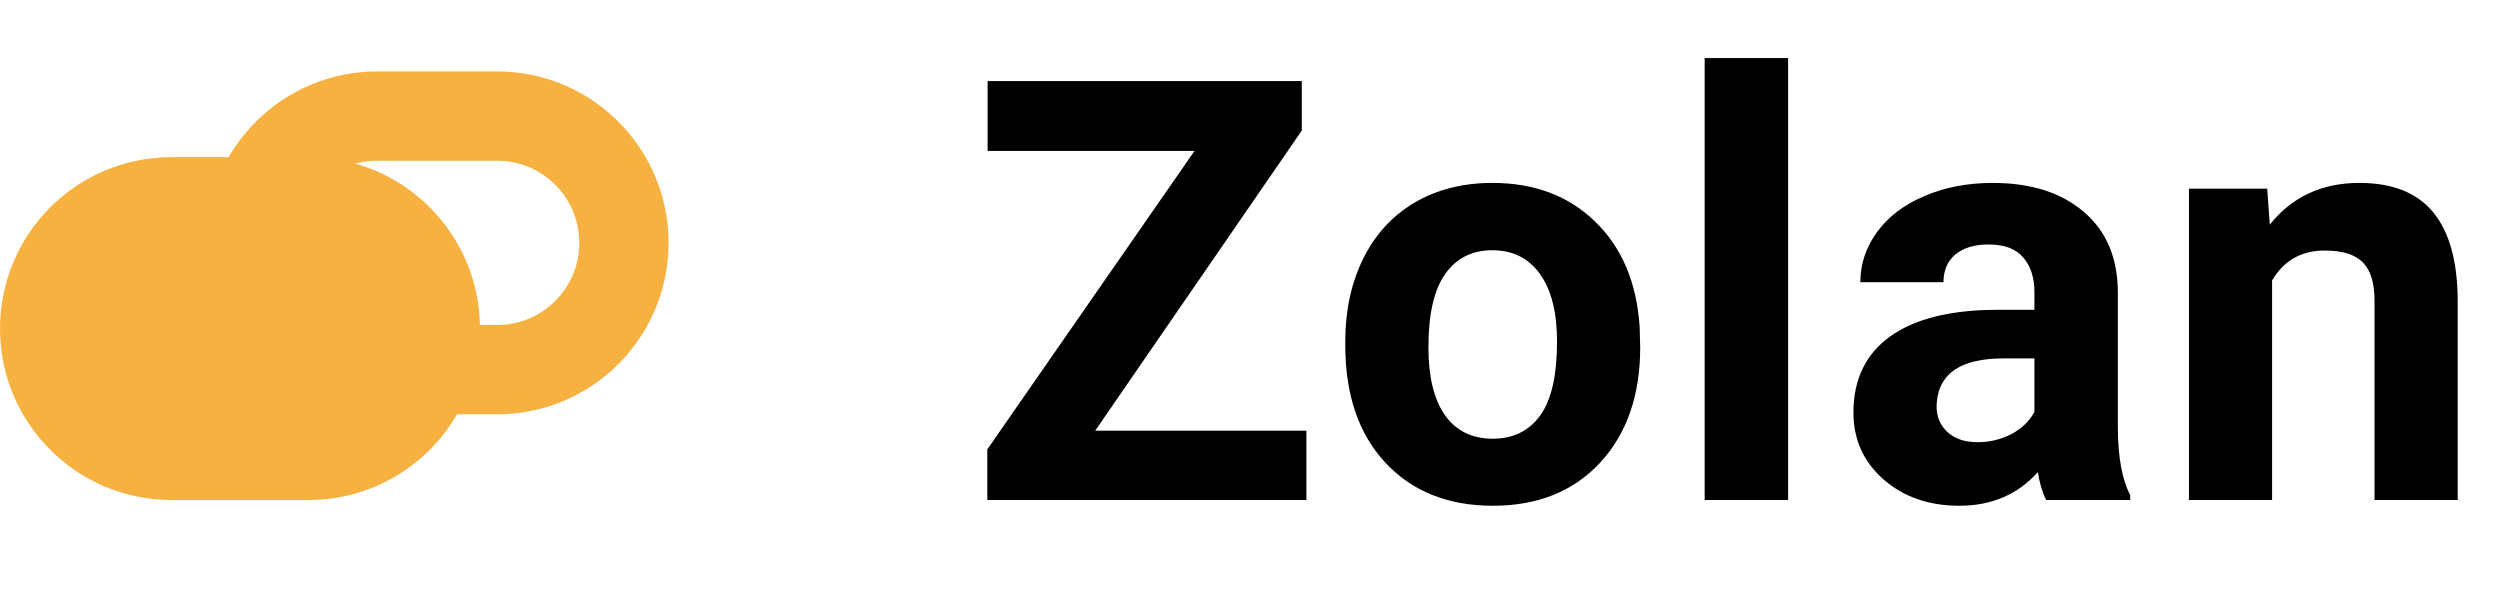
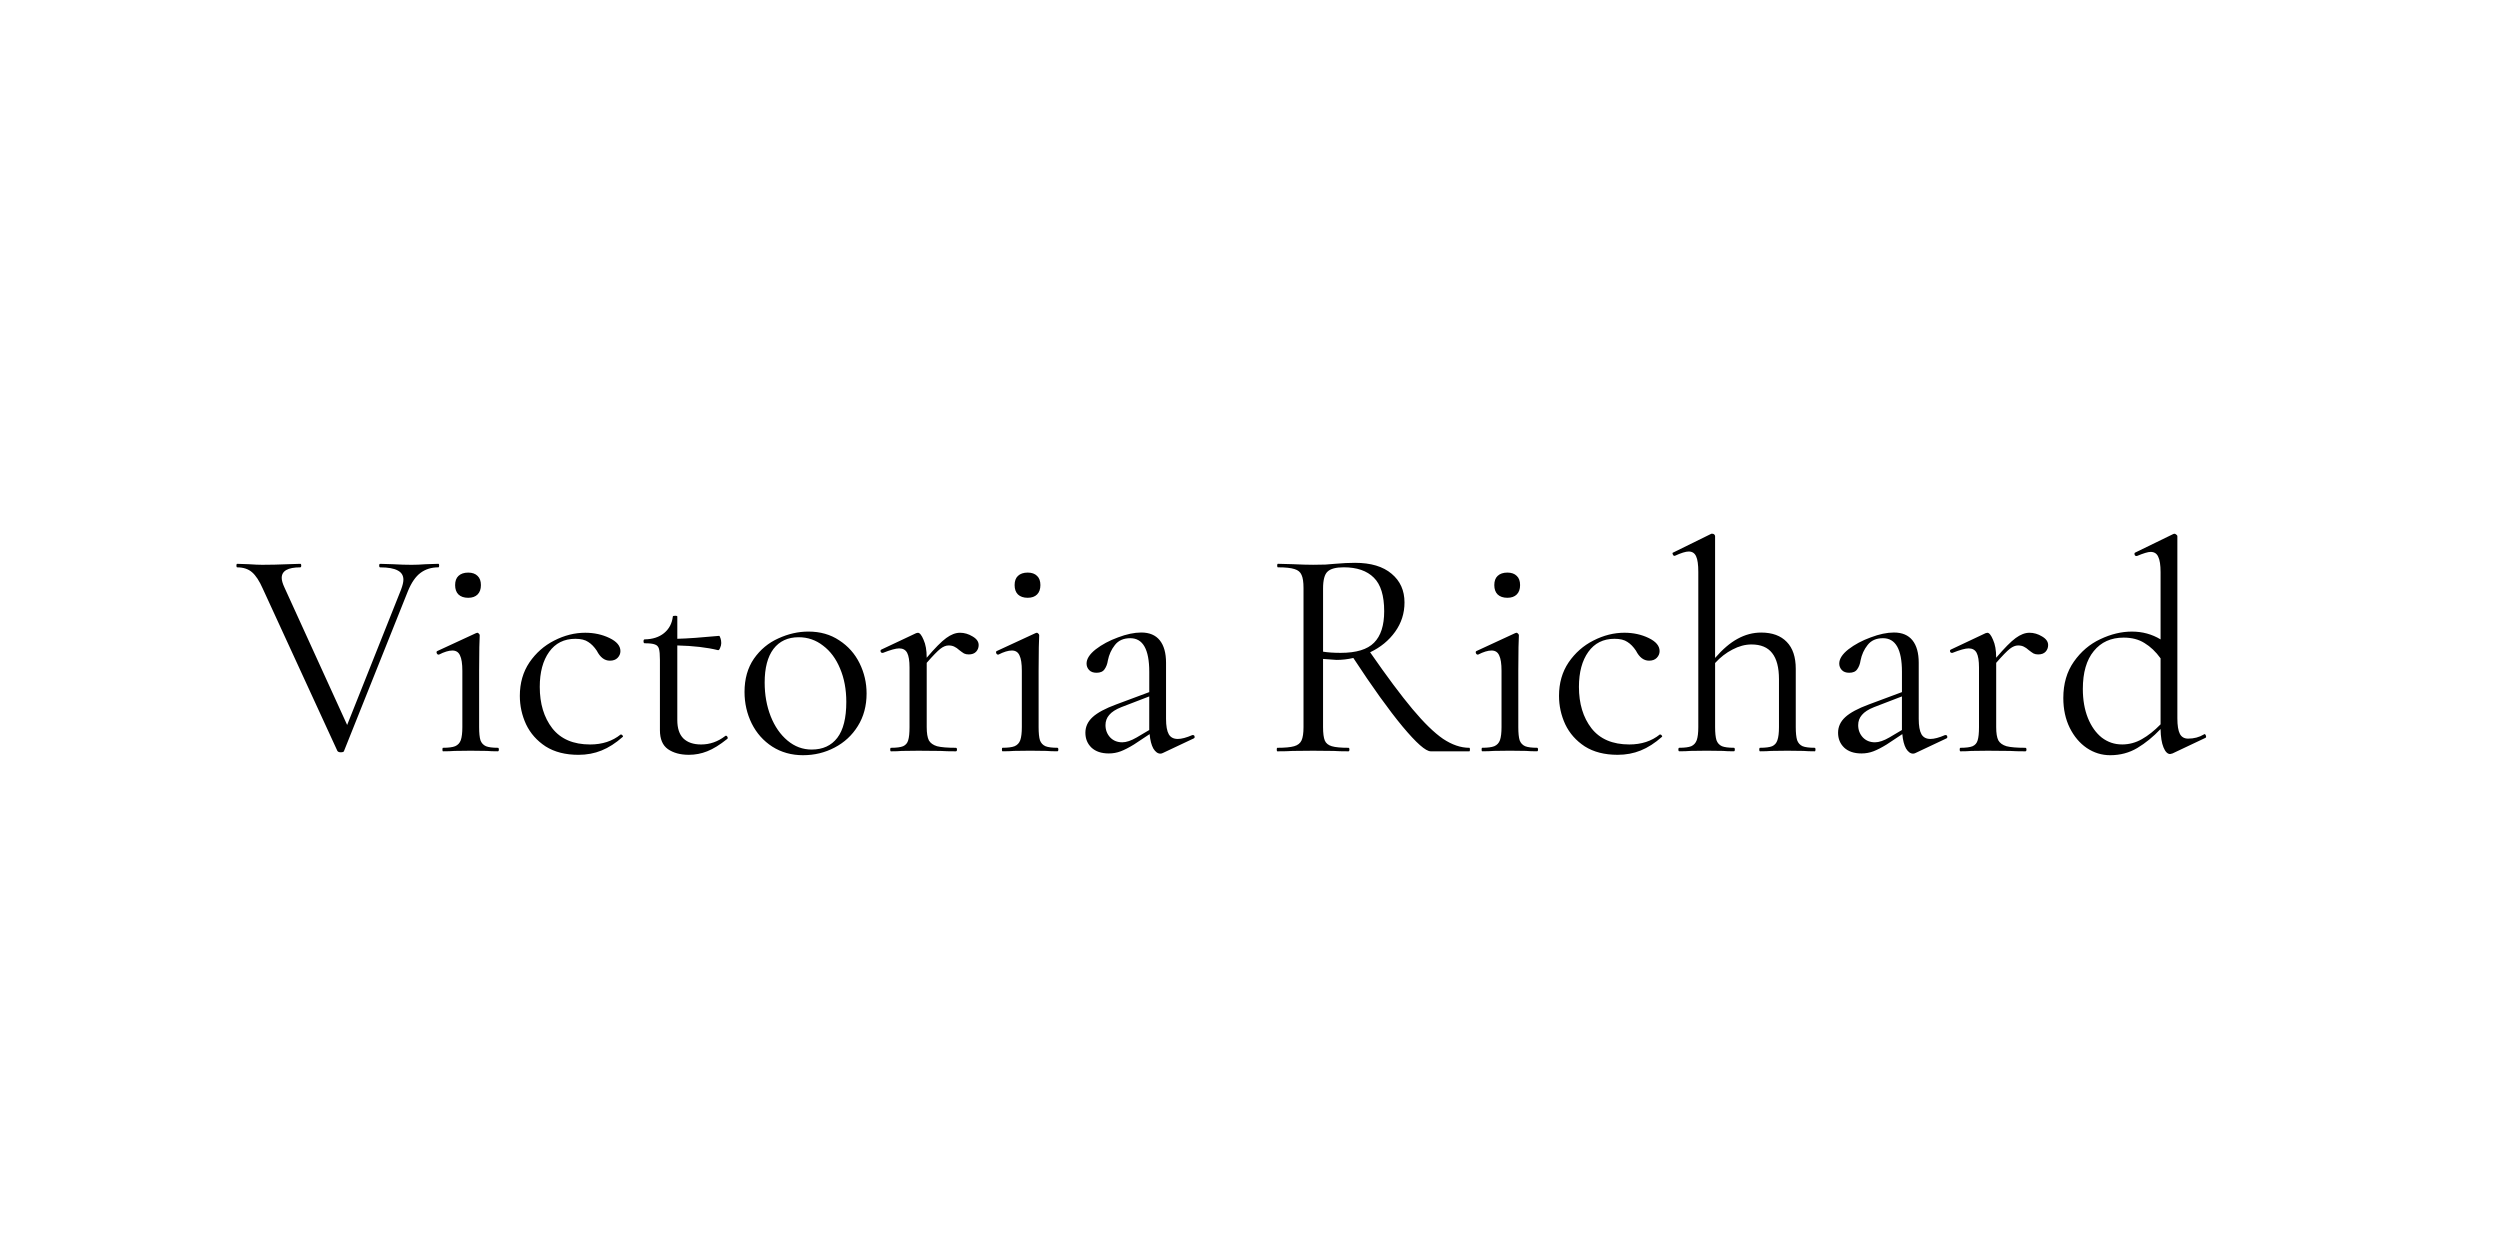
- <svg xmlns="http://www.w3.org/2000/svg" width="140" height="33" fill="none">
-   <rect y="8.8" width="26.88" height="19.2" rx="9.6" fill="#F6B141" />
-   <rect x="14.02" y="6.5" width="20.92" height="14.2" rx="7.1" stroke="#F6B141" stroke-width="5" />
-   <path d="M61.332 24.117h11.827V28H55.29v-2.836l11.602-16.71H55.306V4.54H72.9v2.772L61.332 24.117zm14.003-4.995c0-1.73.333-3.271.999-4.625.666-1.353 1.622-2.4 2.868-3.142 1.257-.741 2.713-1.112 4.367-1.112 2.352 0 4.27.72 5.752 2.16 1.493 1.439 2.326 3.394 2.498 5.865l.032 1.192c0 2.675-.746 4.823-2.24 6.445-1.493 1.612-3.496 2.417-6.01 2.417s-4.522-.805-6.026-2.417c-1.493-1.611-2.24-3.803-2.24-6.574v-.21zm4.657.338c0 1.654.311 2.922.934 3.803.623.87 1.515 1.305 2.675 1.305 1.128 0 2.009-.43 2.643-1.29.633-.87.95-2.255.95-4.156 0-1.622-.317-2.88-.95-3.77-.634-.893-1.526-1.338-2.675-1.338-1.139 0-2.02.446-2.643 1.337-.623.88-.934 2.25-.934 4.109zM100.134 28h-4.673V3.25h4.673V28zm14.454 0c-.215-.419-.371-.94-.467-1.563-1.128 1.257-2.595 1.885-4.399 1.885-1.708 0-3.126-.494-4.254-1.482-1.117-.988-1.676-2.235-1.676-3.738 0-1.848.682-3.266 2.046-4.254 1.375-.989 3.357-1.488 5.946-1.499h2.143v-.999c0-.806-.209-1.45-.628-1.934-.408-.483-1.058-.725-1.95-.725-.784 0-1.402.188-1.853.564-.44.376-.661.892-.661 1.547h-4.656c0-1.01.311-1.944.934-2.803.623-.86 1.504-1.531 2.643-2.015 1.139-.494 2.417-.74 3.835-.74 2.148 0 3.851.542 5.108 1.627 1.267 1.074 1.901 2.588 1.901 4.544v7.557c.011 1.654.242 2.905.693 3.754V28h-4.705zm-3.851-3.239a4.07 4.07 0 0 0 1.901-.45c.58-.313 1.01-.726 1.289-1.242v-2.997h-1.74c-2.331 0-3.572.806-3.722 2.417l-.016.274c0 .58.204 1.058.612 1.434.408.376.967.564 1.676.564zm16.226-14.196l.145 2.015c1.246-1.558 2.917-2.337 5.012-2.337 1.847 0 3.222.543 4.125 1.628.902 1.085 1.364 2.707 1.385 4.866V28h-4.656V16.85c0-.989-.215-1.703-.645-2.144-.43-.45-1.144-.676-2.143-.676-1.311 0-2.293.558-2.949 1.676V28h-4.656V10.565h4.382z" fill="#000" />
+ <svg xmlns="http://www.w3.org/2000/svg" version="1.1" viewBox="0.0 0.0 200.0 100.0" fill="none" stroke="none" stroke-linecap="square" stroke-miterlimit="10" id="svg1007">
+   <defs id="defs1011" />
+   <clipPath id="p.0">
+     <path d="m0 0l200.0 0l0 100.0l-200.0 0l0 -100.0z" clip-rule="nonzero" id="path996" />
+   </clipPath>
+   <g clip-path="url(#p.0)" id="g1005" transform="translate(0,1.269841)">
+     <path d="M 0,0 H 200 V 100 H 0 Z" id="path999" style="fill:#000000;fill-opacity:0;fill-rule:evenodd" />
+     <path d="M 10.008,26.795 H 191.992 V 79.016 H 10.008 Z" id="path1001" style="fill:#000000;fill-opacity:0;fill-rule:evenodd" />
+     <path d="m 35.07,43.835 q 0.062,0 0.062,0.141 0,0.141 -0.062,0.141 -0.828,0 -1.422,0.438 -0.594,0.438 -1.016,1.469 l -5.109,12.781 q -0.016,0.109 -0.266,0.109 -0.188,0 -0.266,-0.109 l -5.969,-12.984 q -0.406,-0.922 -0.859,-1.312 -0.453,-0.391 -1.188,-0.391 -0.062,0 -0.062,-0.141 0,-0.141 0.062,-0.141 l 0.922,0.031 q 0.672,0.047 1.078,0.047 0.953,0 2.062,-0.047 l 0.984,-0.031 q 0.078,0 0.078,0.141 0,0.141 -0.078,0.141 -1.484,0 -1.484,0.844 0,0.297 0.219,0.766 l 5.016,11 4.312,-10.828 q 0.188,-0.5 0.188,-0.797 0,-0.5 -0.453,-0.734 -0.453,-0.25 -1.406,-0.25 -0.078,0 -0.078,-0.141 0,-0.141 0.078,-0.141 l 1.031,0.031 q 0.812,0.047 1.484,0.047 0.5,0 1.125,-0.047 z m 2.387,2.719 q -0.5,0 -0.781,-0.266 -0.266,-0.266 -0.266,-0.75 0,-0.484 0.266,-0.734 0.281,-0.266 0.781,-0.266 0.484,0 0.75,0.266 0.266,0.25 0.266,0.734 0,0.484 -0.266,0.75 -0.266,0.266 -0.75,0.266 z m -2.016,12.281 q -0.047,0 -0.047,-0.141 0,-0.141 0.047,-0.141 0.656,0 0.969,-0.125 0.328,-0.141 0.453,-0.484 0.125,-0.359 0.125,-1.047 v -4.5 q 0,-0.859 -0.188,-1.234 -0.172,-0.391 -0.609,-0.391 -0.438,0 -1.078,0.328 h -0.031 q -0.094,0 -0.141,-0.109 -0.047,-0.125 0.031,-0.172 l 3.109,-1.438 0.109,-0.031 q 0.047,0 0.109,0.062 0.078,0.062 0.078,0.141 0,0.156 -0.031,0.953 -0.016,0.797 -0.016,1.875 v 4.516 q 0,0.719 0.109,1.062 0.125,0.328 0.438,0.469 0.312,0.125 0.953,0.125 0.078,0 0.078,0.141 0,0.141 -0.078,0.141 -0.547,0 -0.875,-0.031 l -1.297,-0.016 -1.297,0.016 q -0.344,0.031 -0.922,0.031 z m 10.833,0.281 q -1.562,0 -2.625,-0.672 -1.047,-0.688 -1.562,-1.766 -0.5,-1.078 -0.5,-2.281 0,-1.531 0.766,-2.672 0.781,-1.141 1.984,-1.75 1.219,-0.625 2.484,-0.625 1.062,0 1.938,0.422 0.875,0.422 0.875,1.047 0,0.312 -0.234,0.547 -0.219,0.219 -0.609,0.219 -0.641,0 -1.047,-0.797 -0.312,-0.469 -0.688,-0.703 -0.359,-0.25 -1.031,-0.25 -1.344,0 -2.094,1.047 -0.75,1.047 -0.75,2.797 0,2.016 1,3.312 1.016,1.297 3.031,1.297 1.453,0 2.438,-0.797 h 0.031 q 0.078,0 0.125,0.078 0.062,0.062 0.016,0.109 -0.844,0.75 -1.703,1.094 -0.844,0.344 -1.844,0.344 z m 11.786,-1.531 q 0.094,0 0.141,0.109 0.047,0.109 -0.031,0.156 -0.875,0.703 -1.594,0.984 -0.703,0.281 -1.469,0.281 -1.016,0 -1.672,-0.453 -0.641,-0.453 -0.641,-1.516 v -5.625 q 0,-0.625 -0.078,-0.891 -0.078,-0.266 -0.328,-0.344 -0.234,-0.094 -0.812,-0.094 -0.094,0 -0.094,-0.156 0,-0.156 0.094,-0.156 0.953,-0.016 1.547,-0.5 0.609,-0.5 0.703,-1.328 0,-0.062 0.203,-0.062 0.156,0 0.156,0.062 v 1.781 q 1.203,-0.031 3.344,-0.234 0.047,0 0.109,0.188 0.062,0.172 0.062,0.391 0,0.188 -0.094,0.391 -0.078,0.203 -0.172,0.172 -1.328,-0.328 -3.25,-0.375 v 5.969 q 0,0.984 0.484,1.469 0.5,0.484 1.422,0.484 1.047,0 1.922,-0.672 z m 6.19,1.562 q -1.391,0 -2.469,-0.688 -1.062,-0.688 -1.641,-1.844 -0.578,-1.172 -0.578,-2.531 0,-1.562 0.75,-2.656 0.766,-1.094 1.953,-1.625 1.188,-0.547 2.406,-0.547 1.422,0 2.469,0.703 1.062,0.688 1.625,1.828 0.562,1.141 0.562,2.422 0,1.484 -0.703,2.609 -0.688,1.109 -1.859,1.719 -1.156,0.609 -2.516,0.609 z m 0.688,-0.453 q 1.328,0 2.047,-0.938 0.719,-0.938 0.719,-2.875 0,-1.5 -0.5,-2.672 -0.484,-1.172 -1.359,-1.828 -0.859,-0.672 -1.953,-0.672 -1.297,0 -2.016,0.938 -0.703,0.938 -0.703,2.688 0,1.469 0.484,2.703 0.484,1.219 1.344,1.938 0.859,0.719 1.938,0.719 z m 11.855,-9.344 q 0.531,0 1.016,0.297 0.484,0.281 0.484,0.688 0,0.312 -0.203,0.531 -0.203,0.219 -0.594,0.219 -0.219,0 -0.375,-0.078 -0.156,-0.094 -0.375,-0.266 -0.203,-0.188 -0.406,-0.281 -0.188,-0.094 -0.453,-0.094 -0.312,0 -0.656,0.266 -0.344,0.266 -1.094,1.125 v 5.141 q 0,0.719 0.172,1.062 0.188,0.328 0.656,0.469 0.484,0.125 1.5,0.125 0.094,0 0.094,0.141 0,0.141 -0.094,0.141 -0.766,0 -1.219,-0.031 l -1.781,-0.016 -1.328,0.016 q -0.312,0.031 -0.859,0.031 -0.062,0 -0.062,-0.141 0,-0.141 0.062,-0.141 0.656,0 0.969,-0.125 0.312,-0.141 0.406,-0.469 0.109,-0.344 0.109,-1.062 v -4.766 q 0,-0.812 -0.188,-1.172 -0.188,-0.359 -0.641,-0.359 -0.391,0 -1.297,0.359 h -0.047 q -0.109,0 -0.141,-0.109 -0.031,-0.109 0.062,-0.156 l 2.781,-1.312 0.141,-0.031 q 0.219,0 0.453,0.562 0.25,0.547 0.25,1.406 v 0.031 q 0.984,-1.156 1.562,-1.578 0.578,-0.422 1.094,-0.422 z m 5.423,-2.797 q -0.5,0 -0.781,-0.266 -0.266,-0.266 -0.266,-0.75 0,-0.484 0.266,-0.734 0.281,-0.266 0.781,-0.266 0.484,0 0.75,0.266 0.266,0.25 0.266,0.734 0,0.484 -0.266,0.75 -0.266,0.266 -0.75,0.266 z m -2.016,12.281 q -0.047,0 -0.047,-0.141 0,-0.141 0.047,-0.141 0.656,0 0.969,-0.125 0.328,-0.141 0.453,-0.484 0.125,-0.359 0.125,-1.047 v -4.5 q 0,-0.859 -0.188,-1.234 -0.172,-0.391 -0.609,-0.391 -0.438,0 -1.078,0.328 h -0.031 q -0.094,0 -0.141,-0.109 -0.047,-0.125 0.031,-0.172 l 3.109,-1.438 0.109,-0.031 q 0.047,0 0.109,0.062 0.078,0.062 0.078,0.141 0,0.156 -0.031,0.953 -0.016,0.797 -0.016,1.875 v 4.516 q 0,0.719 0.109,1.062 0.125,0.328 0.438,0.469 0.312,0.125 0.953,0.125 0.078,0 0.078,0.141 0,0.141 -0.078,0.141 -0.547,0 -0.875,-0.031 l -1.297,-0.016 -1.297,0.016 q -0.344,0.031 -0.922,0.031 z m 15.239,-1.297 q 0.109,0 0.125,0.109 0.031,0.109 -0.062,0.156 l -2.484,1.172 q -0.094,0.047 -0.188,0.047 -0.312,0 -0.562,-0.406 -0.234,-0.422 -0.297,-1.156 l -1.25,0.828 q -0.609,0.375 -1.062,0.547 -0.453,0.172 -0.953,0.172 -0.891,0 -1.391,-0.469 -0.484,-0.469 -0.484,-1.188 0,-0.719 0.578,-1.25 0.578,-0.531 1.891,-1.016 l 2.641,-0.984 v -1.625 q 0,-2.688 -1.516,-2.688 -0.812,0 -1.234,0.547 -0.422,0.531 -0.562,1.234 -0.062,0.422 -0.266,0.703 -0.188,0.281 -0.641,0.281 -0.391,0 -0.594,-0.219 -0.203,-0.219 -0.203,-0.516 0,-0.562 0.734,-1.141 0.75,-0.578 1.781,-0.953 1.031,-0.391 1.859,-0.391 0.984,0 1.484,0.625 0.5,0.625 0.5,1.797 v 4.484 q 0,0.844 0.219,1.234 0.219,0.375 0.719,0.375 0.453,0 1.172,-0.312 z m -3.5,-0.406 v -0.125 -2.562 l -2.234,0.859 q -0.672,0.266 -0.969,0.625 -0.297,0.344 -0.297,0.812 0,0.578 0.375,0.984 0.375,0.391 0.969,0.391 0.484,0 1.156,-0.391 z m 25.609,1.422 q 0.047,0 0.047,0.141 0,0.141 -0.047,0.141 h -3.094 q -0.594,0 -2.25,-1.984 -1.656,-2 -3.938,-5.484 -0.656,0.156 -1.344,0.156 -0.156,0 -1.078,-0.078 v 5.453 q 0,0.734 0.141,1.078 0.141,0.328 0.562,0.453 0.422,0.125 1.328,0.125 0.078,0 0.078,0.141 0,0.141 -0.078,0.141 -0.75,0 -1.172,-0.031 l -1.656,-0.016 -1.641,0.016 q -0.422,0.031 -1.219,0.031 -0.047,0 -0.047,-0.141 0,-0.141 0.047,-0.141 0.906,0 1.344,-0.125 0.438,-0.125 0.594,-0.469 0.156,-0.344 0.156,-1.062 v -11.125 q 0,-0.719 -0.156,-1.047 -0.141,-0.344 -0.562,-0.469 -0.422,-0.141 -1.328,-0.141 -0.062,0 -0.062,-0.141 0,-0.141 0.062,-0.141 l 1.172,0.031 q 1.016,0.047 1.641,0.047 0.531,0 0.984,-0.016 0.453,-0.031 0.766,-0.062 0.891,-0.078 1.609,-0.078 1.891,0 2.922,0.875 1.031,0.859 1.031,2.297 0,1.297 -0.75,2.344 -0.75,1.047 -2,1.641 2.016,2.906 3.391,4.547 1.375,1.641 2.438,2.375 1.078,0.719 2.109,0.719 z m -11.703,-7.688 q 0.594,0.094 1.406,0.094 1.875,0 2.672,-0.812 0.812,-0.812 0.812,-2.516 0,-1.875 -0.828,-2.688 -0.828,-0.828 -2.406,-0.828 -0.938,0 -1.297,0.344 -0.359,0.328 -0.359,1.359 z m 14.746,-4.312 q -0.5,0 -0.781,-0.266 -0.266,-0.266 -0.266,-0.75 0,-0.484 0.266,-0.734 0.281,-0.266 0.781,-0.266 0.484,0 0.75,0.266 0.266,0.25 0.266,0.734 0,0.484 -0.266,0.75 -0.266,0.266 -0.75,0.266 z m -2.016,12.281 q -0.047,0 -0.047,-0.141 0,-0.141 0.047,-0.141 0.656,0 0.969,-0.125 0.328,-0.141 0.453,-0.484 0.125,-0.359 0.125,-1.047 v -4.5 q 0,-0.859 -0.188,-1.234 -0.172,-0.391 -0.609,-0.391 -0.438,0 -1.078,0.328 h -0.031 q -0.094,0 -0.141,-0.109 -0.047,-0.125 0.031,-0.172 l 3.109,-1.438 0.109,-0.031 q 0.047,0 0.109,0.062 0.078,0.062 0.078,0.141 0,0.156 -0.031,0.953 -0.016,0.797 -0.016,1.875 v 4.516 q 0,0.719 0.109,1.062 0.125,0.328 0.438,0.469 0.312,0.125 0.953,0.125 0.078,0 0.078,0.141 0,0.141 -0.078,0.141 -0.547,0 -0.875,-0.031 l -1.297,-0.016 -1.297,0.016 q -0.344,0.031 -0.922,0.031 z m 10.833,0.281 q -1.562,0 -2.625,-0.672 -1.047,-0.688 -1.562,-1.766 -0.5,-1.078 -0.5,-2.281 0,-1.531 0.766,-2.672 0.781,-1.141 1.984,-1.75 1.219,-0.625 2.484,-0.625 1.062,0 1.938,0.422 0.875,0.422 0.875,1.047 0,0.312 -0.234,0.547 -0.219,0.219 -0.609,0.219 -0.641,0 -1.047,-0.797 -0.312,-0.469 -0.688,-0.703 -0.359,-0.25 -1.031,-0.25 -1.344,0 -2.094,1.047 -0.75,1.047 -0.75,2.797 0,2.016 1,3.312 1.016,1.297 3.031,1.297 1.453,0 2.438,-0.797 h 0.031 q 0.078,0 0.125,0.078 0.062,0.062 0.016,0.109 -0.844,0.75 -1.703,1.094 -0.844,0.344 -1.844,0.344 z m 15.77,-0.562 q 0.062,0 0.062,0.141 0,0.141 -0.062,0.141 -0.562,0 -0.891,-0.031 l -1.297,-0.016 -1.297,0.016 q -0.344,0.031 -0.891,0.031 -0.062,0 -0.062,-0.141 0,-0.141 0.062,-0.141 0.656,0 0.969,-0.125 0.312,-0.141 0.422,-0.484 0.125,-0.359 0.125,-1.047 v -3.828 q 0,-1.406 -0.547,-2.094 -0.531,-0.688 -1.656,-0.688 -0.75,0 -1.516,0.406 -0.766,0.391 -1.391,1.078 v 5.125 q 0,0.688 0.109,1.047 0.125,0.344 0.438,0.484 0.312,0.125 0.953,0.125 0.078,0 0.078,0.141 0,0.141 -0.078,0.141 -0.547,0 -0.875,-0.031 l -1.297,-0.016 -1.297,0.016 q -0.344,0.031 -0.891,0.031 -0.078,0 -0.078,-0.141 0,-0.141 0.078,-0.141 0.641,0 0.953,-0.125 0.312,-0.141 0.438,-0.484 0.125,-0.359 0.125,-1.047 V 44.476 q 0,-0.859 -0.172,-1.234 -0.172,-0.391 -0.594,-0.391 -0.359,0 -1.109,0.344 h -0.047 q -0.078,0 -0.125,-0.125 -0.047,-0.125 0.047,-0.141 l 3.047,-1.5 h 0.078 q 0.094,0 0.156,0.062 0.062,0.062 0.062,0.141 v 9.734 q 0.906,-1.047 1.797,-1.531 0.906,-0.5 1.891,-0.5 1.328,0 2.047,0.75 0.719,0.734 0.719,2.156 v 4.656 q 0,0.688 0.109,1.047 0.125,0.344 0.438,0.484 0.312,0.125 0.969,0.125 z m 10.476,-1.016 q 0.109,0 0.125,0.109 0.031,0.109 -0.062,0.156 l -2.484,1.172 q -0.094,0.047 -0.188,0.047 -0.312,0 -0.562,-0.406 -0.234,-0.422 -0.297,-1.156 l -1.25,0.828 q -0.609,0.375 -1.062,0.547 -0.453,0.172 -0.953,0.172 -0.891,0 -1.391,-0.469 -0.484,-0.469 -0.484,-1.188 0,-0.719 0.578,-1.25 0.578,-0.531 1.891,-1.016 l 2.641,-0.984 v -1.625 q 0,-2.688 -1.516,-2.688 -0.812,0 -1.234,0.547 -0.422,0.531 -0.562,1.234 -0.062,0.422 -0.266,0.703 -0.188,0.281 -0.641,0.281 -0.391,0 -0.594,-0.219 -0.203,-0.219 -0.203,-0.516 0,-0.562 0.734,-1.141 0.75,-0.578 1.781,-0.953 1.031,-0.391 1.859,-0.391 0.984,0 1.484,0.625 0.5,0.625 0.5,1.797 v 4.484 q 0,0.844 0.219,1.234 0.219,0.375 0.719,0.375 0.453,0 1.172,-0.312 z m -3.5,-0.406 v -0.125 -2.562 l -2.234,0.859 q -0.672,0.266 -0.969,0.625 -0.297,0.344 -0.297,0.812 0,0.578 0.375,0.984 0.375,0.391 0.969,0.391 0.484,0 1.156,-0.391 z m 10.197,-7.781 q 0.531,0 1.016,0.297 0.484,0.281 0.484,0.688 0,0.312 -0.203,0.531 -0.203,0.219 -0.594,0.219 -0.219,0 -0.375,-0.078 -0.156,-0.094 -0.375,-0.266 -0.203,-0.188 -0.406,-0.281 -0.188,-0.094 -0.453,-0.094 -0.312,0 -0.656,0.266 -0.344,0.266 -1.094,1.125 v 5.141 q 0,0.719 0.172,1.062 0.188,0.328 0.656,0.469 0.484,0.125 1.5,0.125 0.094,0 0.094,0.141 0,0.141 -0.094,0.141 -0.766,0 -1.219,-0.031 l -1.781,-0.016 -1.328,0.016 q -0.312,0.031 -0.859,0.031 -0.062,0 -0.062,-0.141 0,-0.141 0.062,-0.141 0.656,0 0.969,-0.125 0.312,-0.141 0.406,-0.469 0.109,-0.344 0.109,-1.062 v -4.766 q 0,-0.812 -0.188,-1.172 -0.188,-0.359 -0.641,-0.359 -0.391,0 -1.297,0.359 h -0.047 q -0.109,0 -0.141,-0.109 -0.031,-0.109 0.062,-0.156 l 2.781,-1.312 0.141,-0.031 q 0.219,0 0.453,0.562 0.25,0.547 0.25,1.406 v 0.031 q 0.984,-1.156 1.562,-1.578 0.578,-0.422 1.094,-0.422 z m 13.995,8.109 q 0.094,0 0.125,0.125 0.047,0.125 -0.031,0.172 l -2.641,1.25 q -0.141,0.047 -0.188,0.047 -0.312,0 -0.531,-0.531 -0.219,-0.531 -0.234,-1.469 -0.891,0.938 -1.859,1.516 -0.969,0.578 -2.172,0.578 -1.016,0 -1.875,-0.578 -0.844,-0.578 -1.359,-1.609 -0.516,-1.047 -0.516,-2.391 0,-1.703 0.844,-2.906 0.844,-1.203 2.109,-1.797 1.281,-0.609 2.531,-0.609 1.266,0 2.297,0.625 v -5.375 q 0,-0.859 -0.188,-1.234 -0.172,-0.391 -0.609,-0.391 -0.312,0 -1.094,0.328 h -0.047 q -0.109,0 -0.141,-0.109 -0.031,-0.109 0.031,-0.156 l 3.047,-1.484 q 0.062,-0.031 0.125,-0.031 0.047,0 0.125,0.062 0.094,0.062 0.094,0.141 v 14.562 q 0,0.859 0.203,1.25 0.203,0.375 0.656,0.375 0.703,0 1.25,-0.328 z m -6.594,0.828 q 0.859,0 1.594,-0.422 0.75,-0.422 1.5,-1.188 v -5.281 q -0.578,-0.797 -1.281,-1.219 -0.688,-0.438 -1.672,-0.438 -1.516,0 -2.391,1.078 -0.875,1.062 -0.875,3.031 0,1.312 0.406,2.328 0.406,1 1.109,1.562 0.719,0.547 1.609,0.547 z" id="path1003" style="fill:#000000;fill-rule:nonzero" />
+   </g>
</svg>
